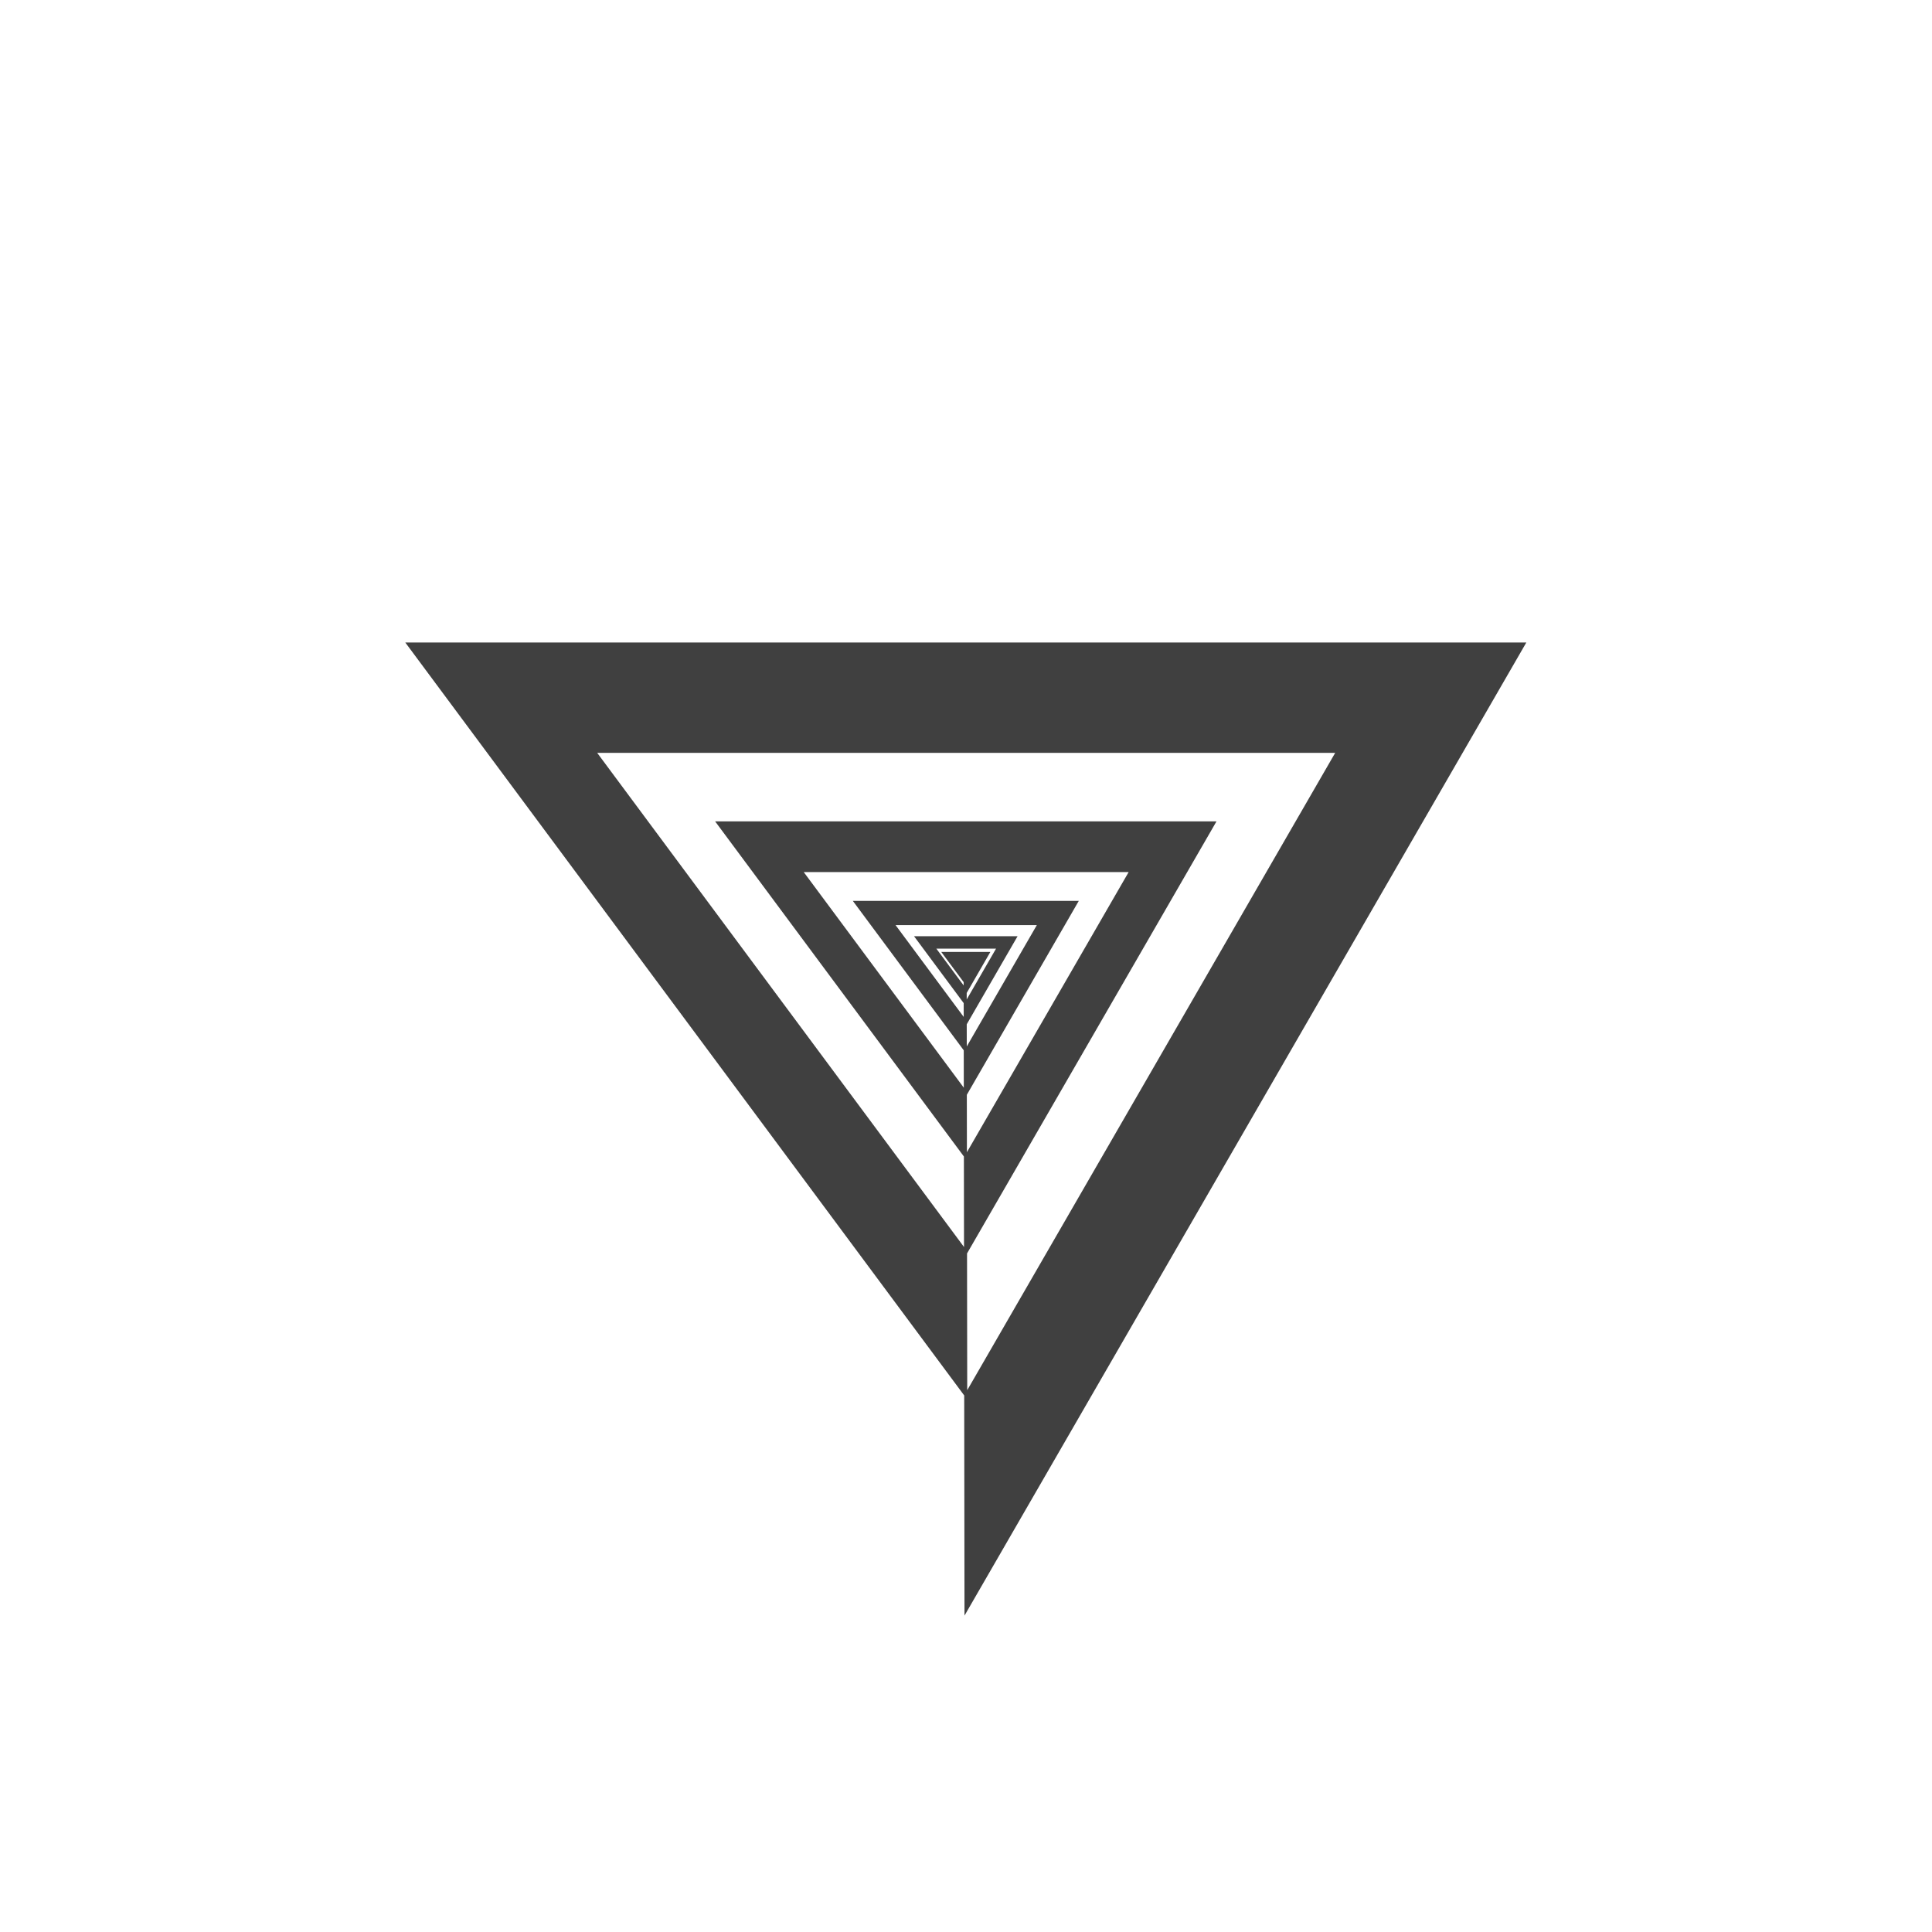
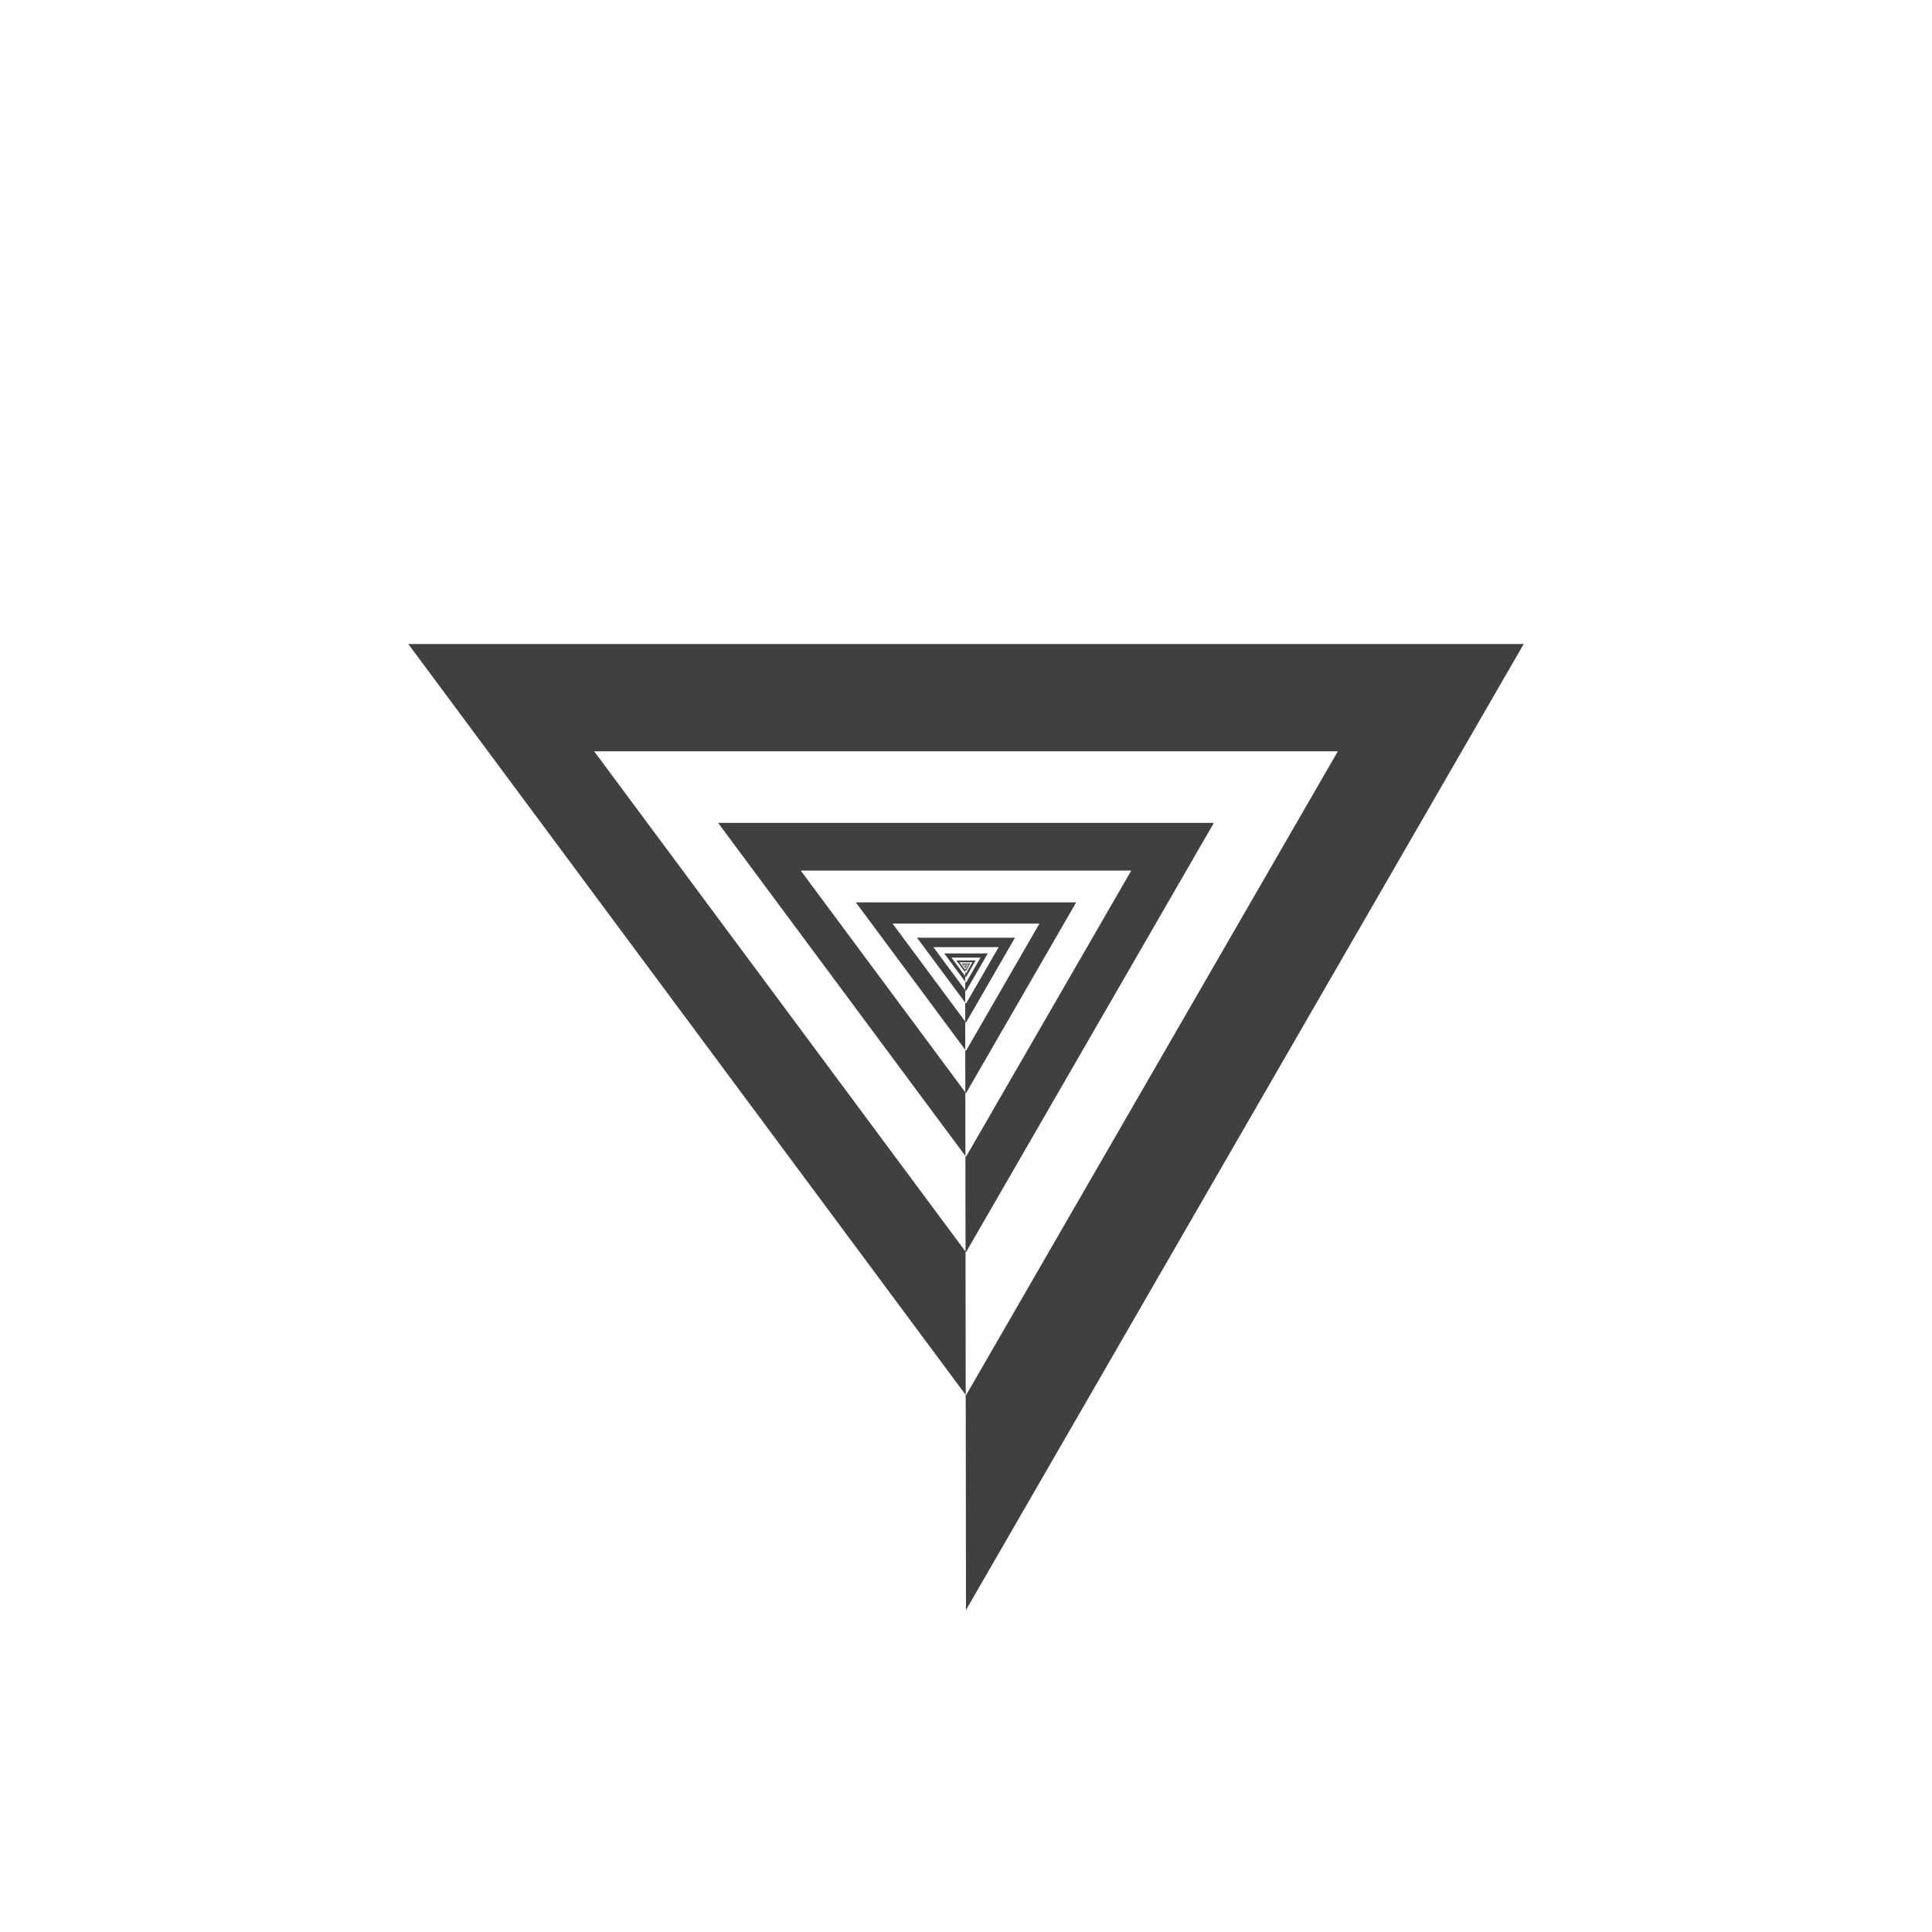
<svg xmlns="http://www.w3.org/2000/svg" width="640" height="640" viewport-fill="#000" label="_shape #9 fractal #1">
  <defs>
    <style type="text/css">
.f-0 { fill: #000;  }
.f-1 { fill: #101010;  }
.f-2 { fill: #202020;  }
.f-3 { fill: #303030;  }
.f-4 { fill: #404040;  }
.f-5 { fill: #505050;  }
.f-6 { fill: #606060;  }
.f-7 { fill: #707070;  }
.f-8 { fill: #808080;  }
.f-9 { fill: #909090;  }
.f-10 { fill: #a0a0a0;  }
.f-11 { fill: #b0b0b0;  }
.f-12 { fill: #c0c0c0;  }
.f-13 { fill: #d0d0d0;  }
.f-14 { fill: #e0e0e0;  }
.f-15 { fill: #f0f0f0;  }
.bgc { fill: #101010;  }
- .fore { fill: #404040; stroke: #404040;  }
+ .fore { fill: #404040; stroke-color: #404040; sroke-width: 0;  }
text{ font-family: Freemono, Sans, Arial; } 
</style>
  </defs>
  <g fill-rule="evenodd" transform="translate(320,320)">
    <path d="M0,213.333L184.752,-106.667L-184.752,-106.667L0,142.222L123.168,-71.111L-123.168,-71.111L0,94.815L82.112,-47.407L-82.112,-47.407L0,63.21L54.741,-31.605L-54.741,-31.605L0,42.14L36.494,-21.07L-36.494,-21.07L0,28.093L24.329,-14.047L-24.329,-14.047L0,18.729L16.22,-9.364L-16.22,-9.364L0,12.486L10.813,-6.243L-10.813,-6.243L0,8.324L7.209,-4.162L-7.209,-4.162L0,5.549L4.806,-2.775L-4.806,-2.775L0,3.7L3.204,-1.85L-3.204,-1.85L0,2.466L2.136,-1.233L-2.136,-1.233L0,1.644L1.424,-0.822L-1.424,-0.822L0,1.096L0.949,-0.548L-0.949,-0.548L0,0.731L0.633,-0.365L-0.633,-0.365L0,0.487L0.422,-0.244L-0.422,-0.244L0,0.325L0.281,-0.162L-0.281,-0.162Z" class="fore" />
  </g>
</svg>
